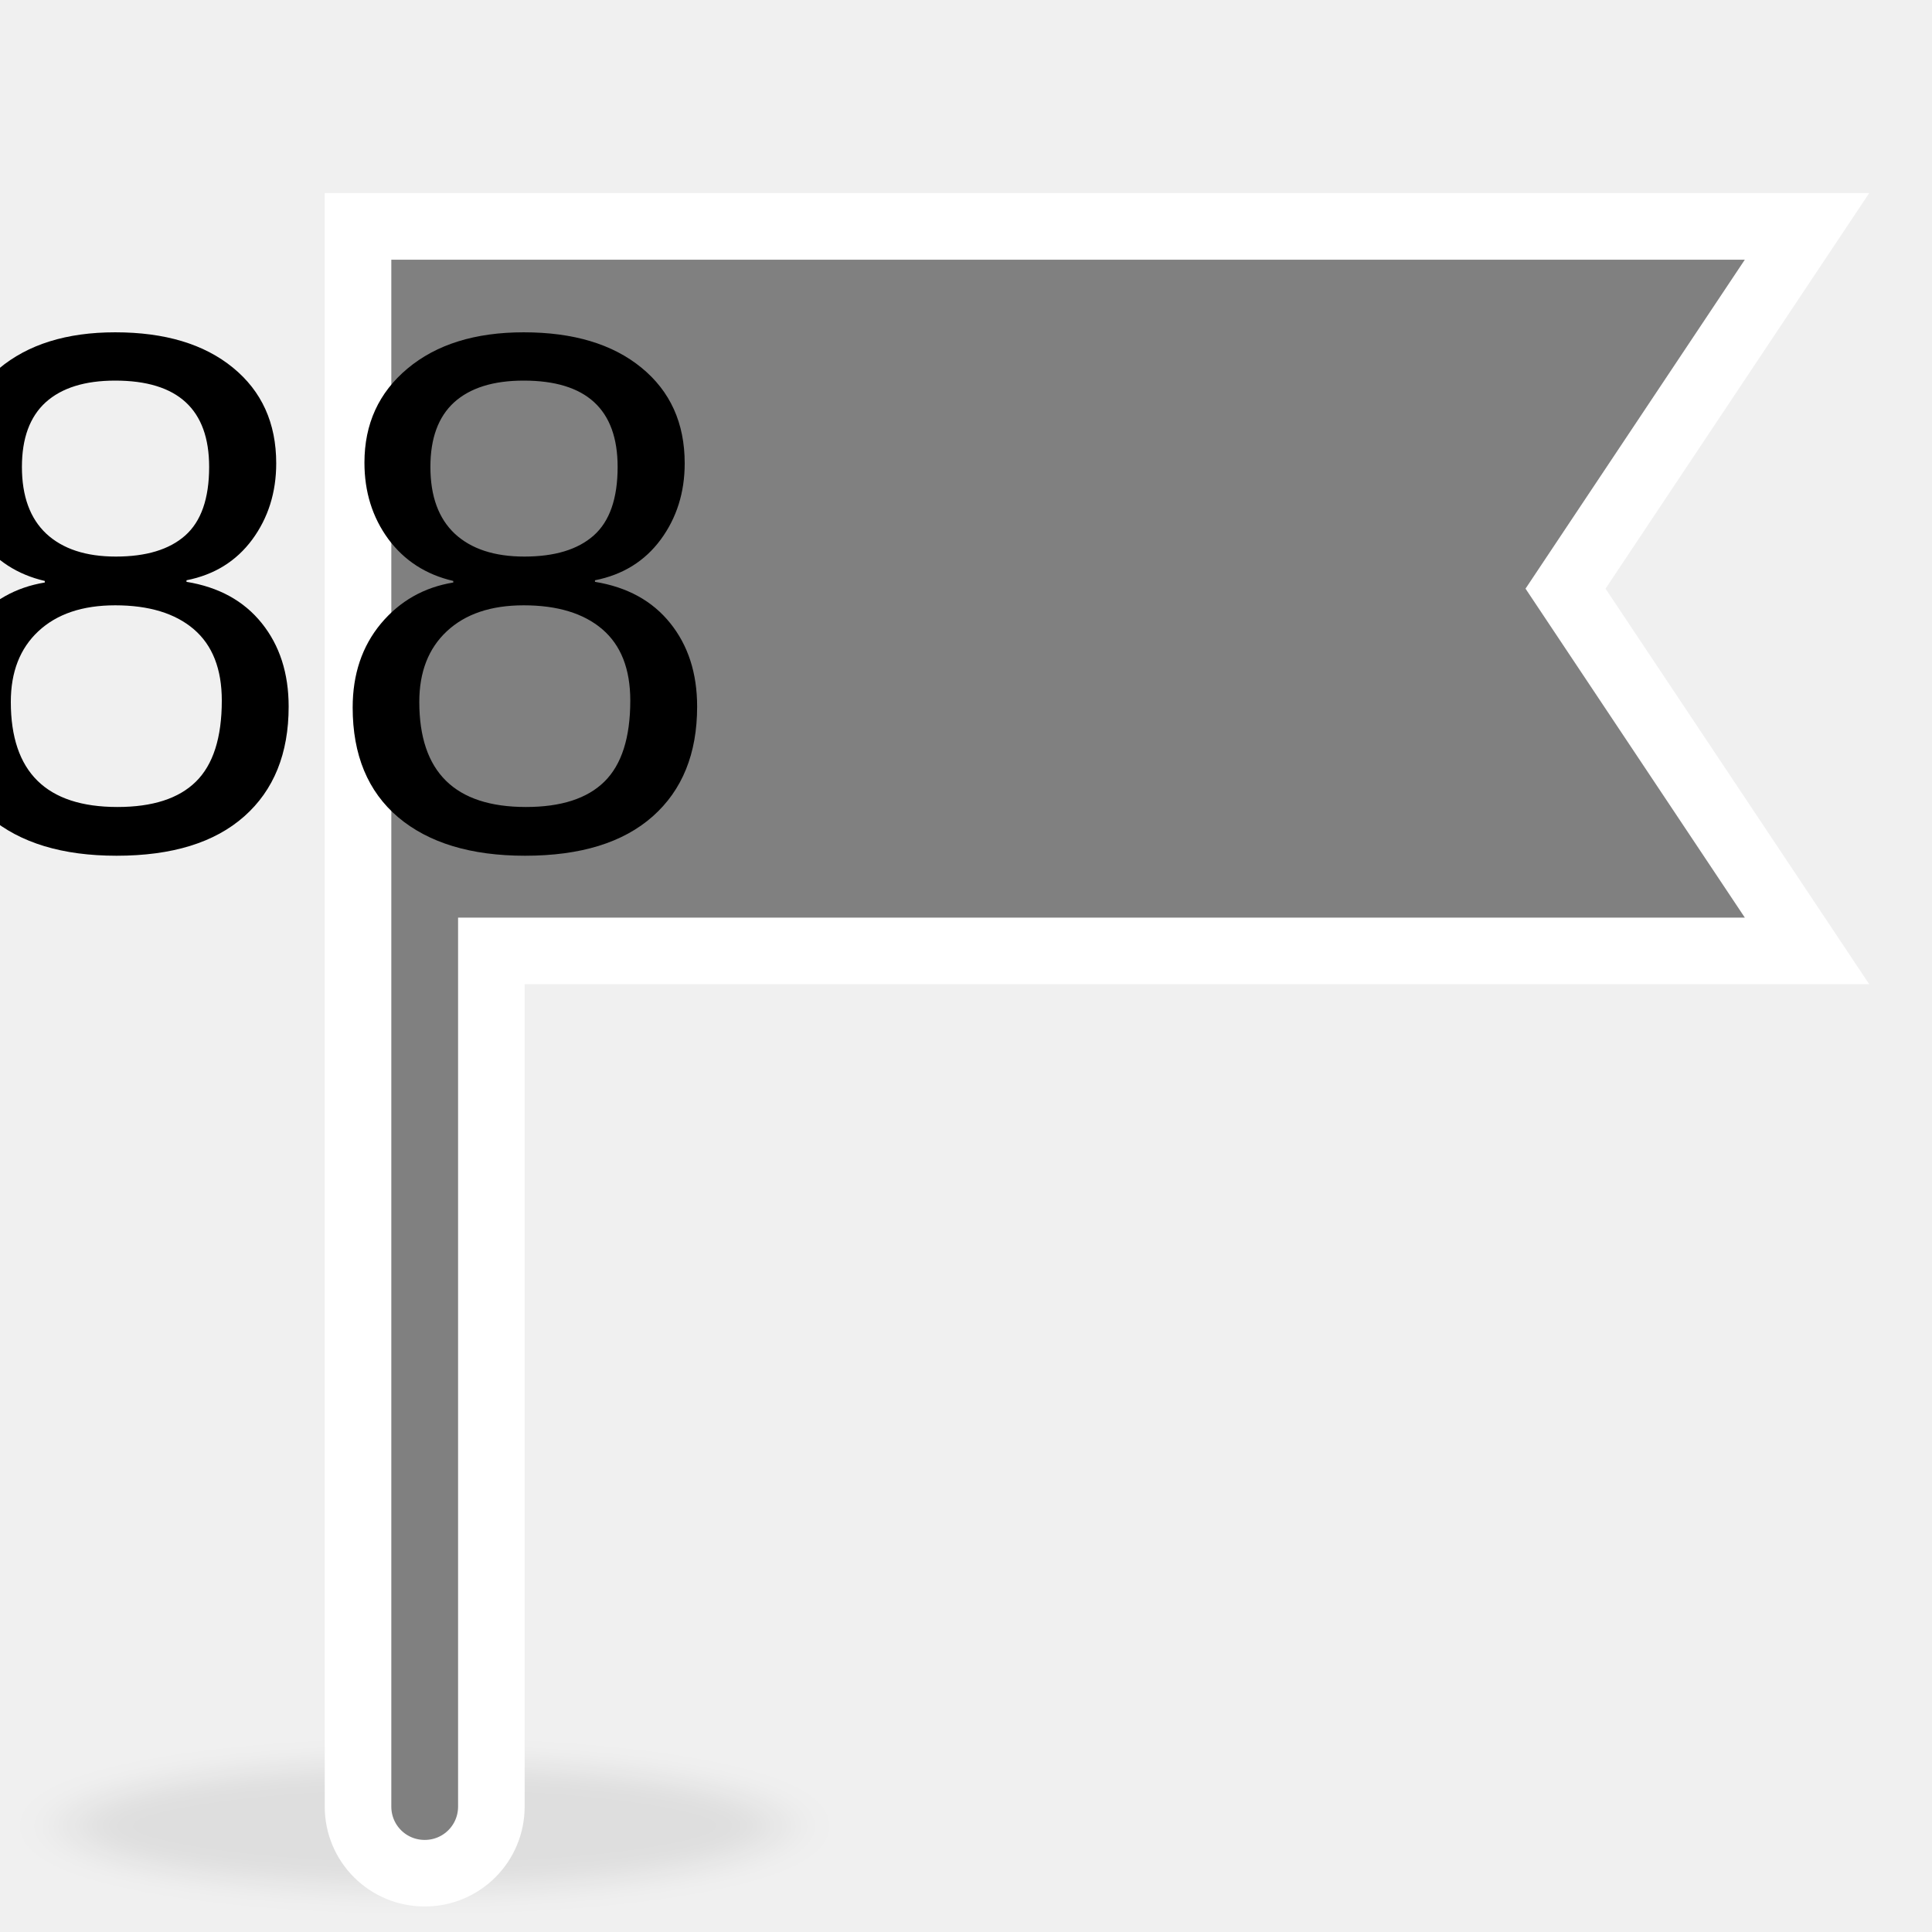
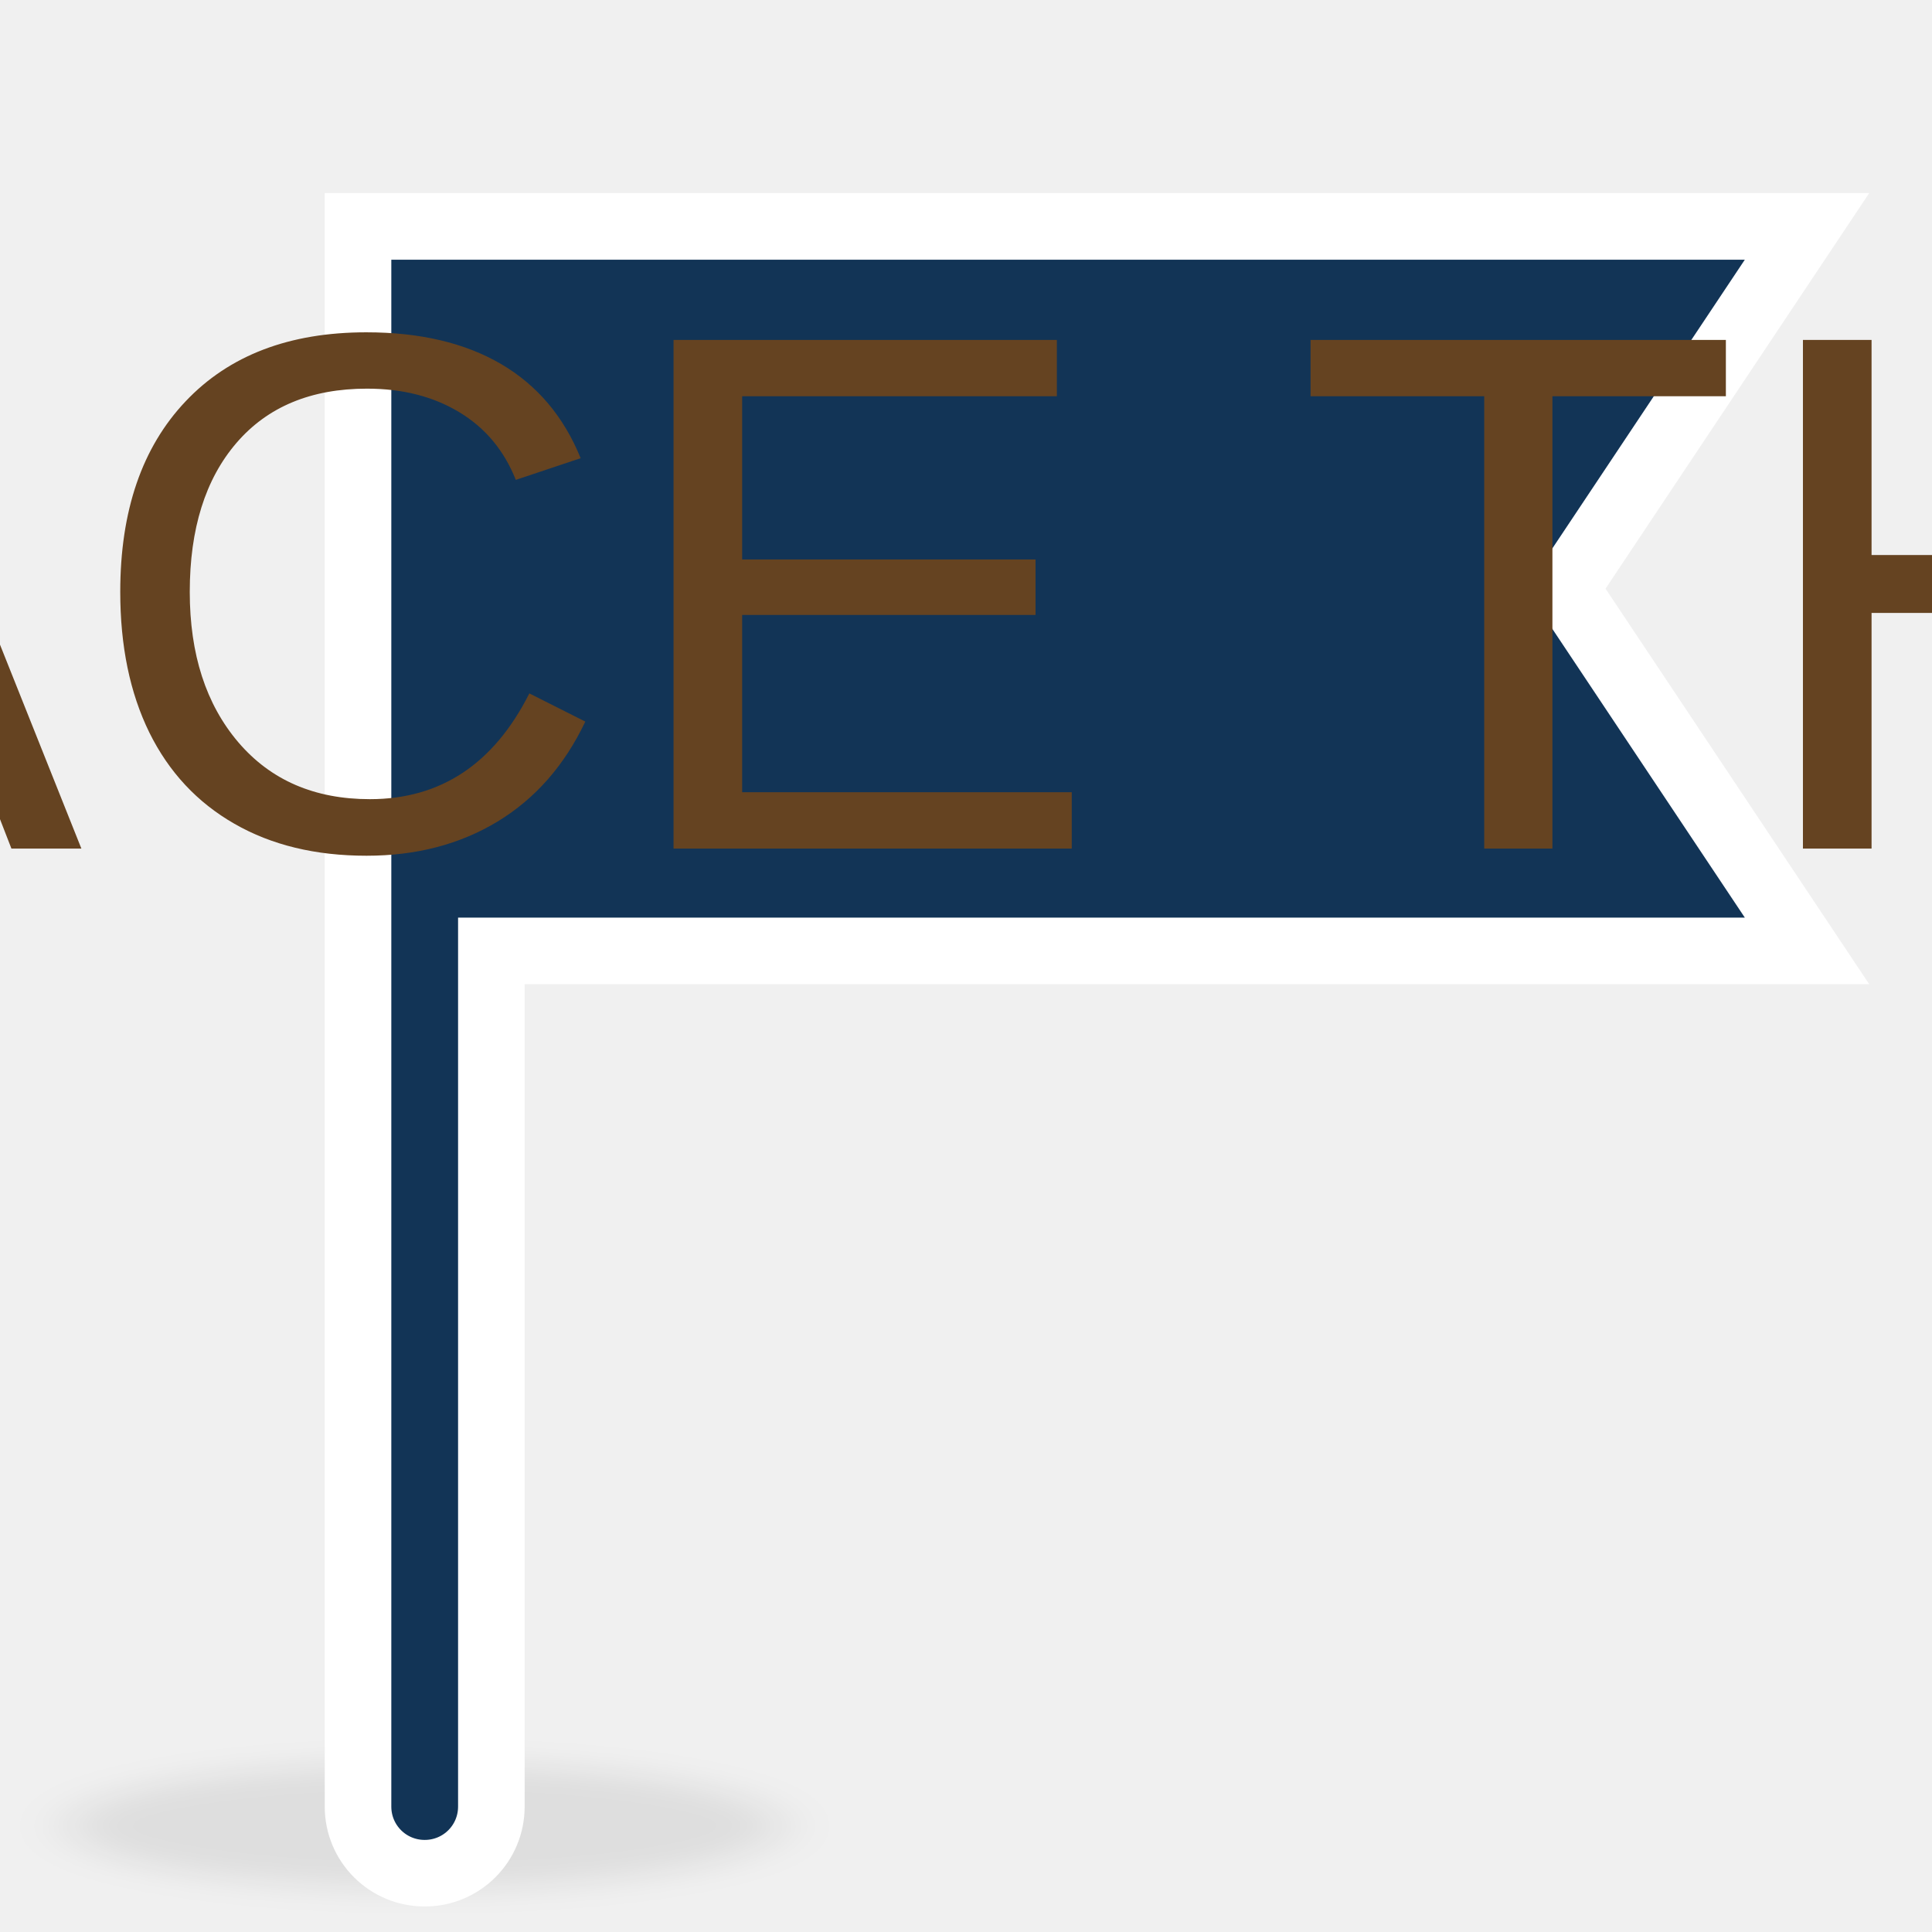
<svg xmlns="http://www.w3.org/2000/svg" width="512" height="512" viewBox="0 0 135.467 135.467" version="1.1" id="svg5">
  <defs id="defs2">
    <rect x="1113.3" y="-341.112" width="103.083" height="97.461" id="rect14697" />
    <filter style="color-interpolation-filters:sRGB" id="filter22811-24" x="-0.096" y="-0.271" width="1.192" height="1.541">
      <feGaussianBlur stdDeviation="2.009" id="feGaussianBlur22813-3" />
    </filter>
  </defs>
  <g id="layer1">
    <g id="g429" transform="translate(-454.238,-1.058333)">
      <ellipse style="opacity:0.077;mix-blend-mode:normal;fill:#000000;fill-opacity:1;fill-rule:evenodd;stroke:none;stroke-width:2.533;stroke-dasharray:none;stroke-opacity:1;filter:url(#filter22811-24)" id="path22809-5" cx="234.309" cy="128.499" rx="25.071" ry="8.907" transform="matrix(1,0,0,0.490625,249.7072,66.04711)" />
-       <path id="rect19300" style="fill:#808080;fill-opacity:1;fill-rule:evenodd;stroke:#ffffff;stroke-width:4.668;stroke-opacity:1" d="m 479.342,16.933 v 46.257 4.543 59.996 c 0,2.59 2.085,4.674 4.675,4.674 2.59,0 4.674,-2.084 4.674,-4.674 V 67.733 H 580.942 L 564.009,42.333 580.942,16.933 Z" />
+       <path id="rect19300" style="fill:#123456;fill-opacity:1;fill-rule:evenodd;stroke:#ffffff;stroke-width:4.668;stroke-opacity:1" d="m 479.342,16.933 v 46.257 4.543 59.996 c 0,2.59 2.085,4.674 4.675,4.674 2.59,0 4.674,-2.084 4.674,-4.674 V 67.733 H 580.942 L 564.009,42.333 580.942,16.933 Z" />
      <text xml:space="preserve" style="font-size:51.677px;font-family:Arial;-inkscape-font-specification:Arial;text-align:center;text-anchor:middle;fill:#000000;fill-rule:evenodd;stroke:none;stroke-width:3.473;stroke-dasharray:none;stroke-opacity:1" x="528.58" y="60.357" id="text14753-5-0" transform="scale(0.9966461,1.003365)">
-         <tspan id="tspan14751-2-5" style="fill:#000000;stroke:none;stroke-width:3.473" x="528.58" y="60.357">88</tspan>
+         <tspan id="tspan14751-2-5" style="fill:#654321;stroke:none;stroke-width:3.473" x="528.58" y="60.357">REPLACE THIS</tspan>
      </text>
    </g>
  </g>
</svg>
